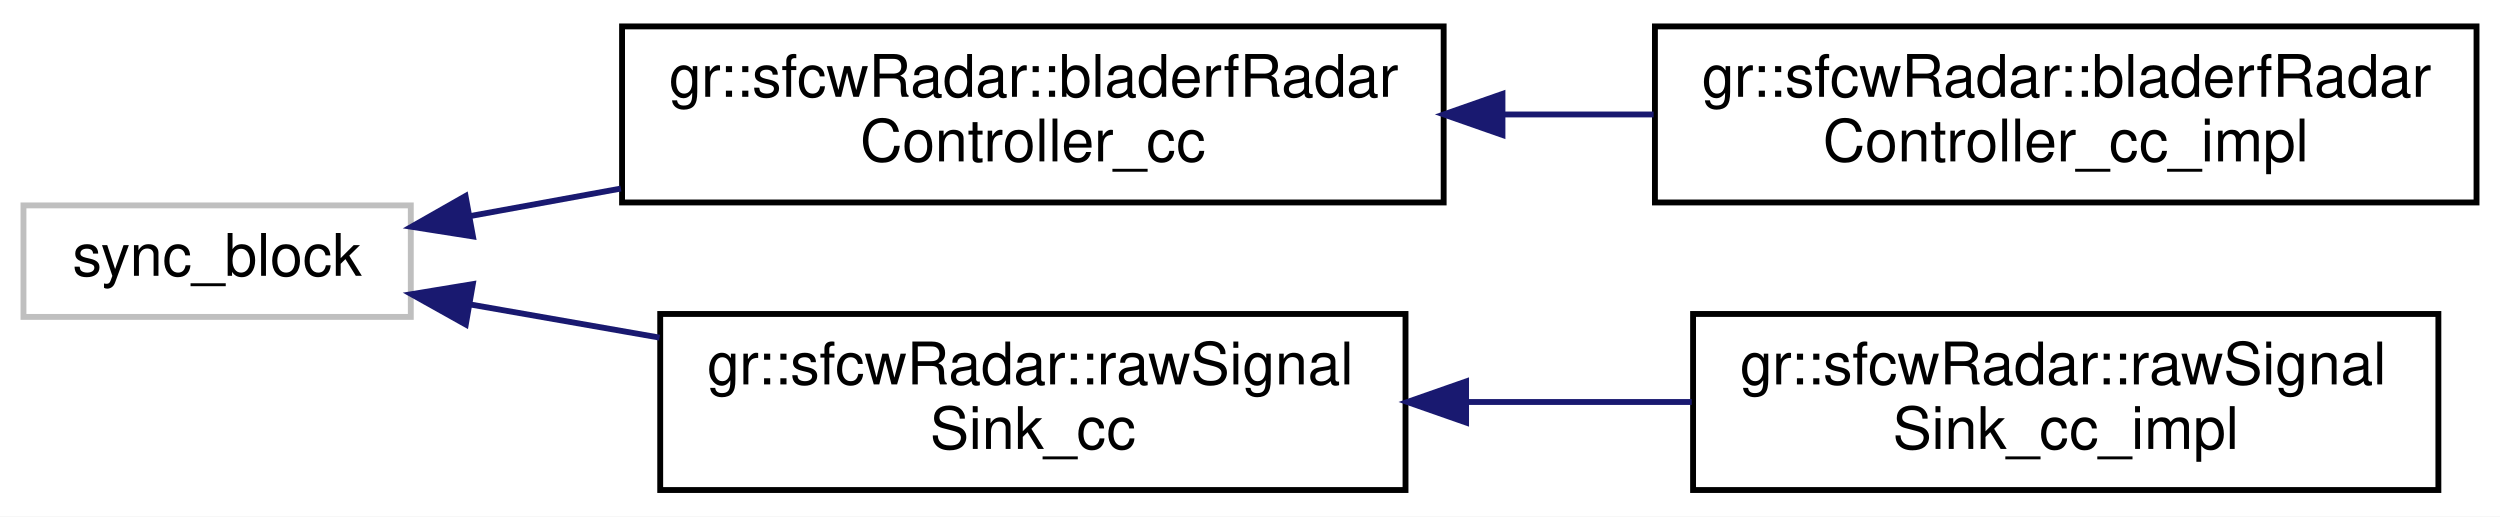
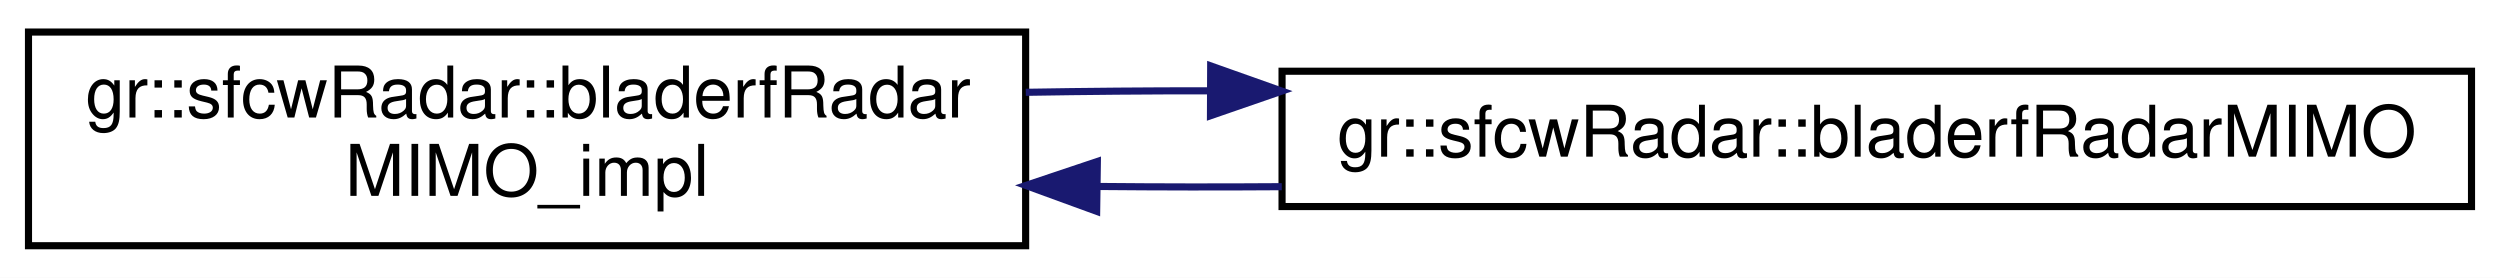
- <svg xmlns="http://www.w3.org/2000/svg" xmlns:xlink="http://www.w3.org/1999/xlink" width="426pt" height="88pt" viewBox="0.00 0.00 426.00 88.00">
-   <g id="graph0" class="graph" transform="scale(1 1) rotate(0) translate(4 84)">
-     <polygon fill="white" stroke="transparent" points="-4,4 -4,-84 422,-84 422,4 -4,4" />
+ <svg xmlns="http://www.w3.org/2000/svg" xmlns:xlink="http://www.w3.org/1999/xlink" width="351pt" height="39pt" viewBox="0.00 0.00 351.00 39.00">
+   <g id="graph0" class="graph" transform="scale(1 1) rotate(0) translate(4 35)">
+     <polygon fill="white" stroke="transparent" points="-4,4 -4,-35 347,-35 347,4 -4,4" />
    <g id="node1" class="node">
      <g id="a_node1">
-         <a xlink:title=" ">
-           <polygon fill="white" stroke="#bfbfbf" points="0,-30 0,-49 66,-49 66,-30 0,-30" />
-           <text text-anchor="middle" x="33" y="-37" font-family="Helvetica,sans-Serif" font-size="10.00">sync_block</text>
+         <a xlink:href="classgr_1_1sfcwRadar_1_1bladerfRadarMIMO__impl.html" target="_top" xlink:title=" ">
+           <polygon fill="white" stroke="black" points="0,-0.5 0,-30.5 140,-30.5 140,-0.5 0,-0.5" />
+           <text text-anchor="start" x="8" y="-18.5" font-family="Helvetica,sans-Serif" font-size="10.00">gr::sfcwRadar::bladerfRadar</text>
+           <text text-anchor="middle" x="70" y="-7.5" font-family="Helvetica,sans-Serif" font-size="10.00">MIMO_impl</text>
        </a>
      </g>
    </g>
    <g id="node2" class="node">
      <g id="a_node2">
-         <a xlink:href="classgr_1_1sfcwRadar_1_1bladerfRadarController__cc.html" target="_top" xlink:title="&lt;+description of block+&gt;">
-           <polygon fill="white" stroke="black" points="102,-49.5 102,-79.5 242,-79.5 242,-49.5 102,-49.5" />
-           <text text-anchor="start" x="110" y="-67.5" font-family="Helvetica,sans-Serif" font-size="10.00">gr::sfcwRadar::bladerfRadar</text>
-           <text text-anchor="middle" x="172" y="-56.5" font-family="Helvetica,sans-Serif" font-size="10.00">Controller_cc</text>
+         <a xlink:href="classgr_1_1sfcwRadar_1_1bladerfRadarMIMO.html" target="_top" xlink:title="&lt;+description of block+&gt;">
+           <polygon fill="white" stroke="black" points="176,-6 176,-25 343,-25 343,-6 176,-6" />
+           <text text-anchor="middle" x="259.5" y="-13" font-family="Helvetica,sans-Serif" font-size="10.00">gr::sfcwRadar::bladerfRadarMIMO</text>
        </a>
      </g>
    </g>
    <g id="edge1" class="edge">
-       <path fill="none" stroke="midnightblue" d="M76.1,-47.18C84.27,-48.67 93.02,-50.27 101.79,-51.87" />
-       <polygon fill="midnightblue" stroke="midnightblue" points="76.59,-43.71 66.12,-45.36 75.33,-50.6 76.59,-43.71" />
-     </g>
-     <g id="node4" class="node">
-       <g id="a_node4">
-         <a xlink:href="classgr_1_1sfcwRadar_1_1rawSignalSink__cc.html" target="_top" xlink:title="&lt;+description of block+&gt;">
-           <polygon fill="white" stroke="black" points="108.5,-0.5 108.5,-30.5 235.5,-30.5 235.5,-0.5 108.5,-0.5" />
-           <text text-anchor="start" x="116.5" y="-18.5" font-family="Helvetica,sans-Serif" font-size="10.00">gr::sfcwRadar::rawSignal</text>
-           <text text-anchor="middle" x="172" y="-7.5" font-family="Helvetica,sans-Serif" font-size="10.00">Sink_cc</text>
-         </a>
-       </g>
-     </g>
-     <g id="edge3" class="edge">
-       <path fill="none" stroke="midnightblue" d="M76.01,-32.14C86.25,-30.35 97.42,-28.39 108.39,-26.47" />
-       <polygon fill="midnightblue" stroke="midnightblue" points="75.37,-28.7 66.12,-33.87 76.57,-35.59 75.37,-28.7" />
-     </g>
-     <g id="node3" class="node">
-       <g id="a_node3">
-         <a xlink:href="classgr_1_1sfcwRadar_1_1bladerfRadarController__cc__impl.html" target="_top" xlink:title=" ">
-           <polygon fill="white" stroke="black" points="278,-49.5 278,-79.5 418,-79.5 418,-49.5 278,-49.5" />
-           <text text-anchor="start" x="286" y="-67.5" font-family="Helvetica,sans-Serif" font-size="10.00">gr::sfcwRadar::bladerfRadar</text>
-           <text text-anchor="middle" x="348" y="-56.5" font-family="Helvetica,sans-Serif" font-size="10.00">Controller_cc_impl</text>
-         </a>
-       </g>
+       <path fill="none" stroke="midnightblue" d="M150.28,-8.82C158.77,-8.74 167.43,-8.73 175.96,-8.79" />
+       <polygon fill="midnightblue" stroke="midnightblue" points="149.97,-5.33 140.02,-8.96 150.07,-12.33 149.97,-5.33" />
    </g>
    <g id="edge2" class="edge">
-       <path fill="none" stroke="midnightblue" d="M252.03,-64.5C260.62,-64.5 269.32,-64.5 277.78,-64.5" />
-       <polygon fill="midnightblue" stroke="midnightblue" points="252.02,-61 242.02,-64.5 252.02,-68 252.02,-61" />
-     </g>
-     <g id="node5" class="node">
-       <g id="a_node5">
-         <a xlink:href="classgr_1_1sfcwRadar_1_1rawSignalSink__cc__impl.html" target="_top" xlink:title=" ">
-           <polygon fill="white" stroke="black" points="284.5,-0.5 284.5,-30.5 411.5,-30.5 411.5,-0.5 284.5,-0.5" />
-           <text text-anchor="start" x="292.5" y="-18.5" font-family="Helvetica,sans-Serif" font-size="10.00">gr::sfcwRadar::rawSignal</text>
-           <text text-anchor="middle" x="348" y="-7.5" font-family="Helvetica,sans-Serif" font-size="10.00">Sink_cc_impl</text>
-         </a>
-       </g>
-     </g>
-     <g id="edge4" class="edge">
-       <path fill="none" stroke="midnightblue" d="M245.93,-15.5C258.67,-15.5 271.83,-15.5 284.27,-15.5" />
-       <polygon fill="midnightblue" stroke="midnightblue" points="245.82,-12 235.82,-15.5 245.82,-19 245.82,-12" />
+       <path fill="none" stroke="midnightblue" d="M165.8,-22.25C157.12,-22.26 148.42,-22.18 140.02,-22.04" />
+       <polygon fill="midnightblue" stroke="midnightblue" points="165.98,-25.75 175.96,-22.21 165.95,-18.75 165.98,-25.75" />
    </g>
  </g>
</svg>
